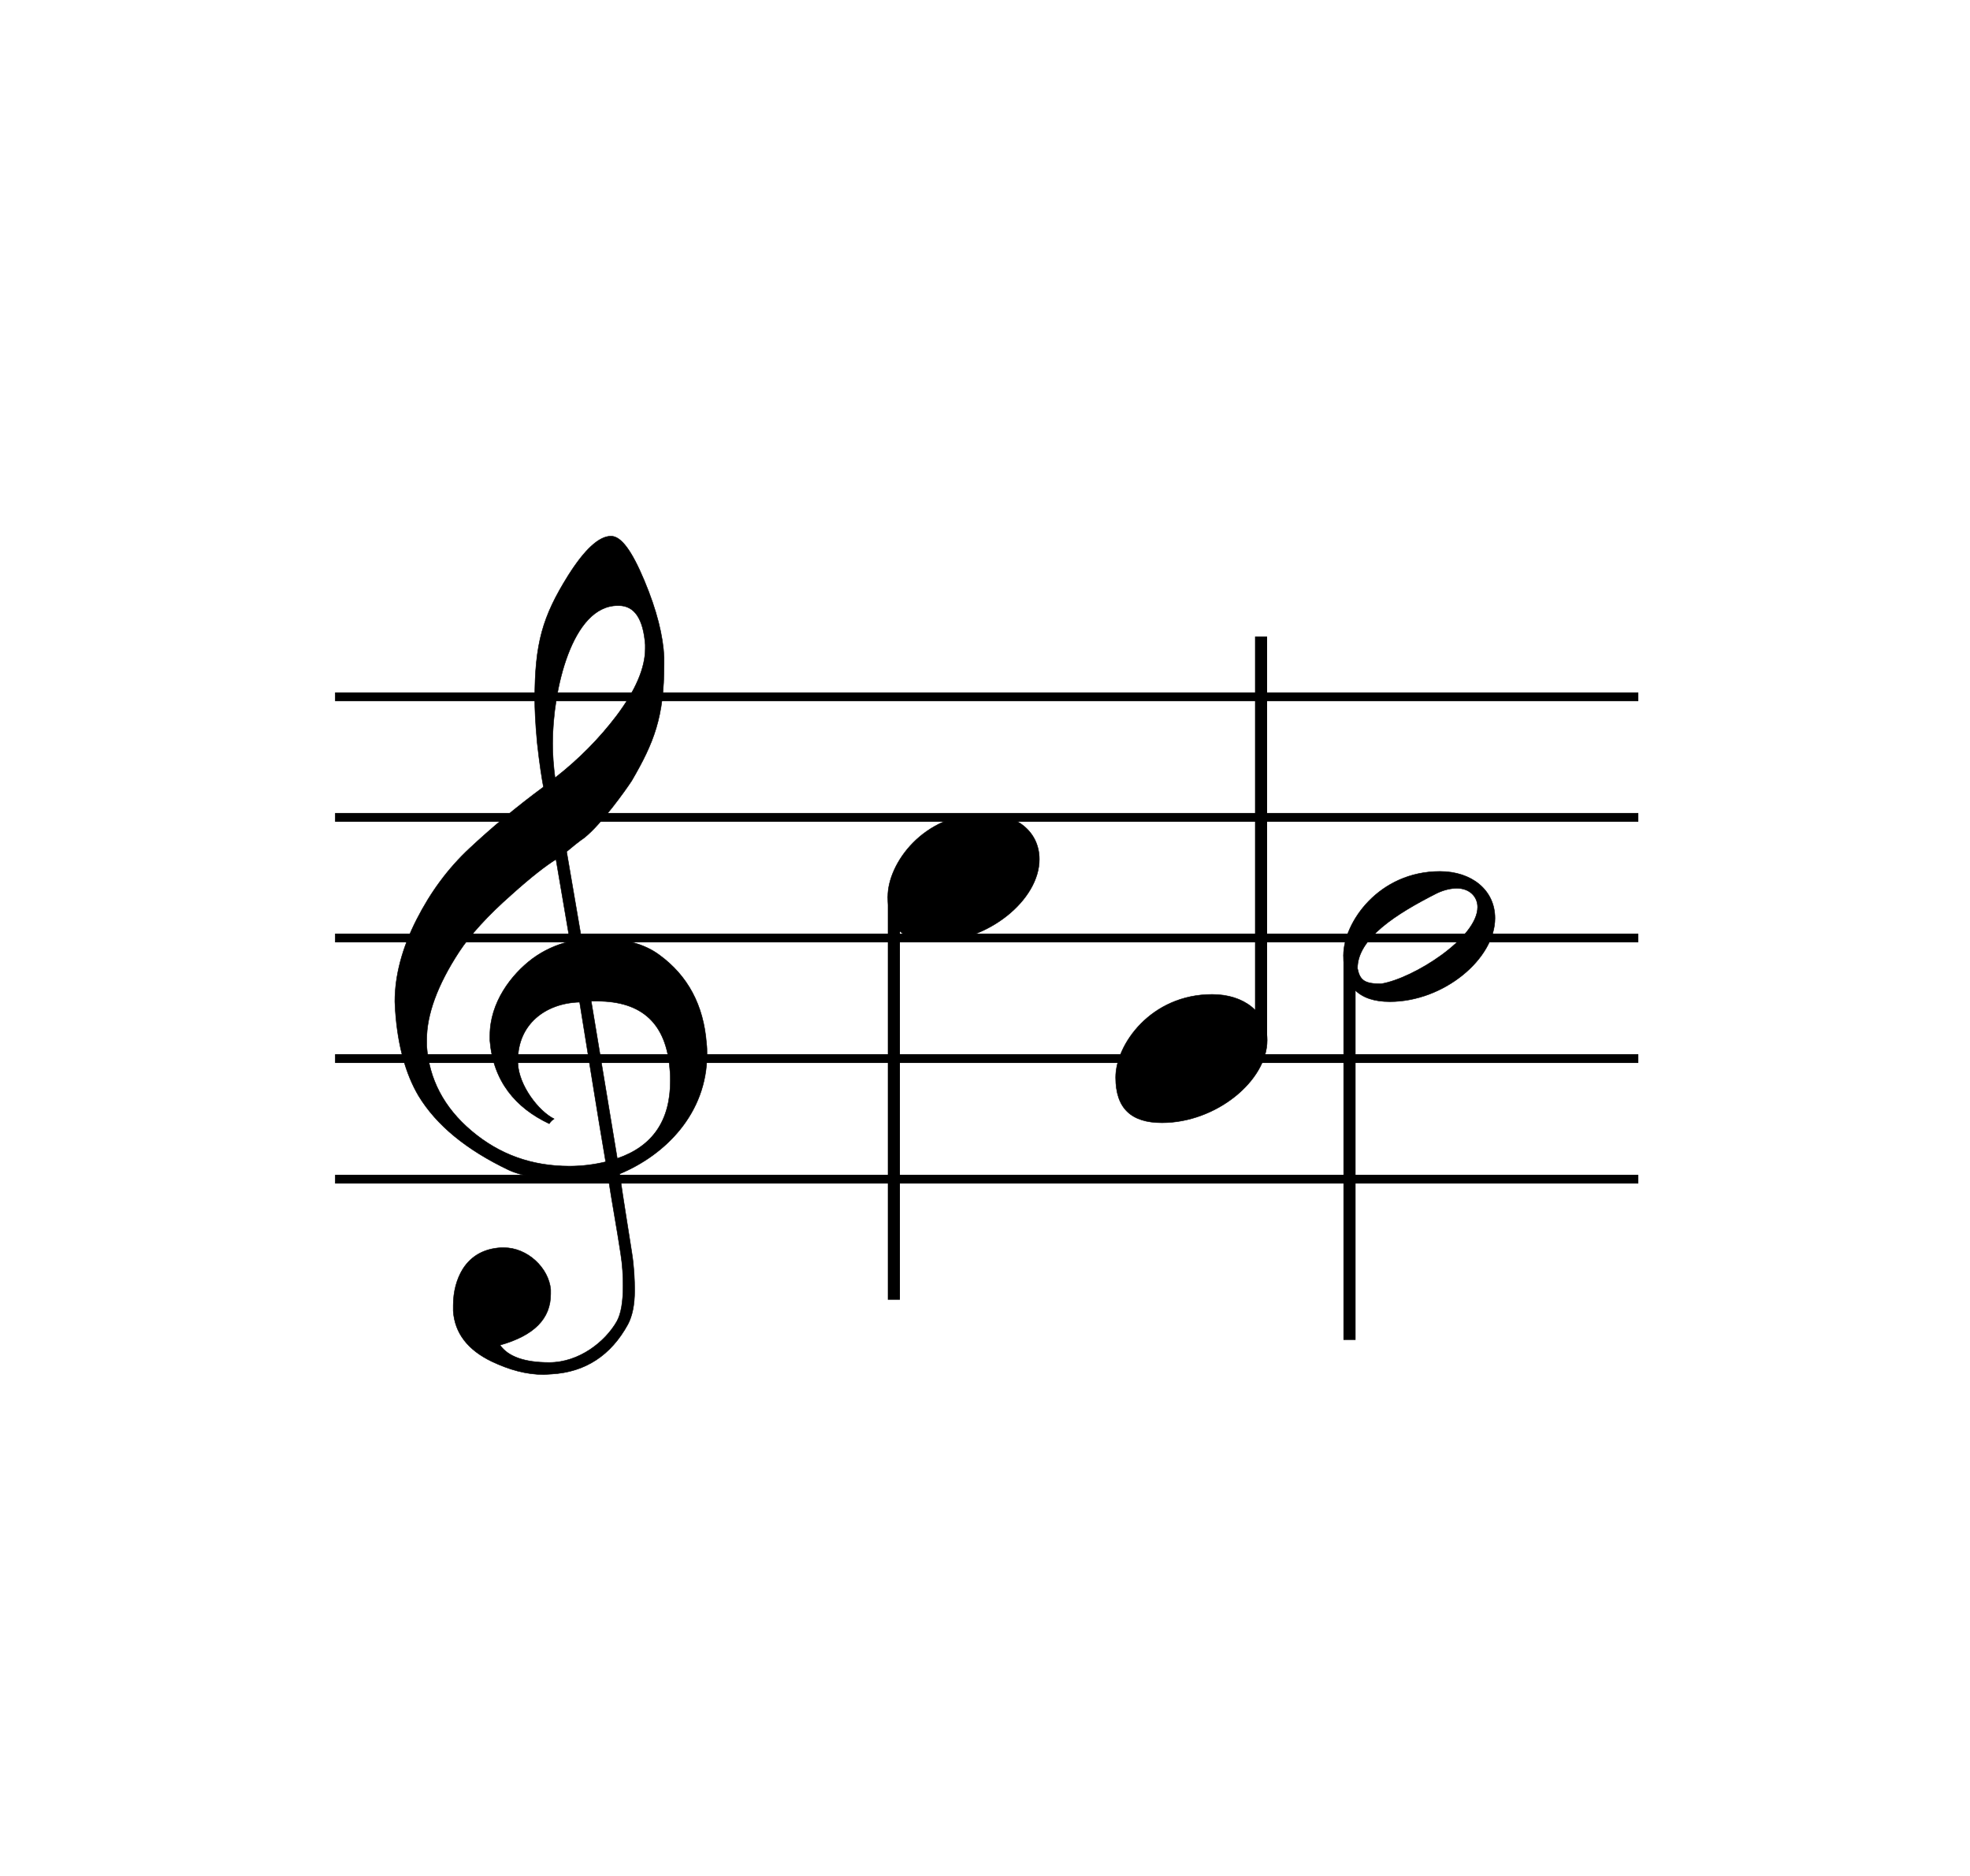
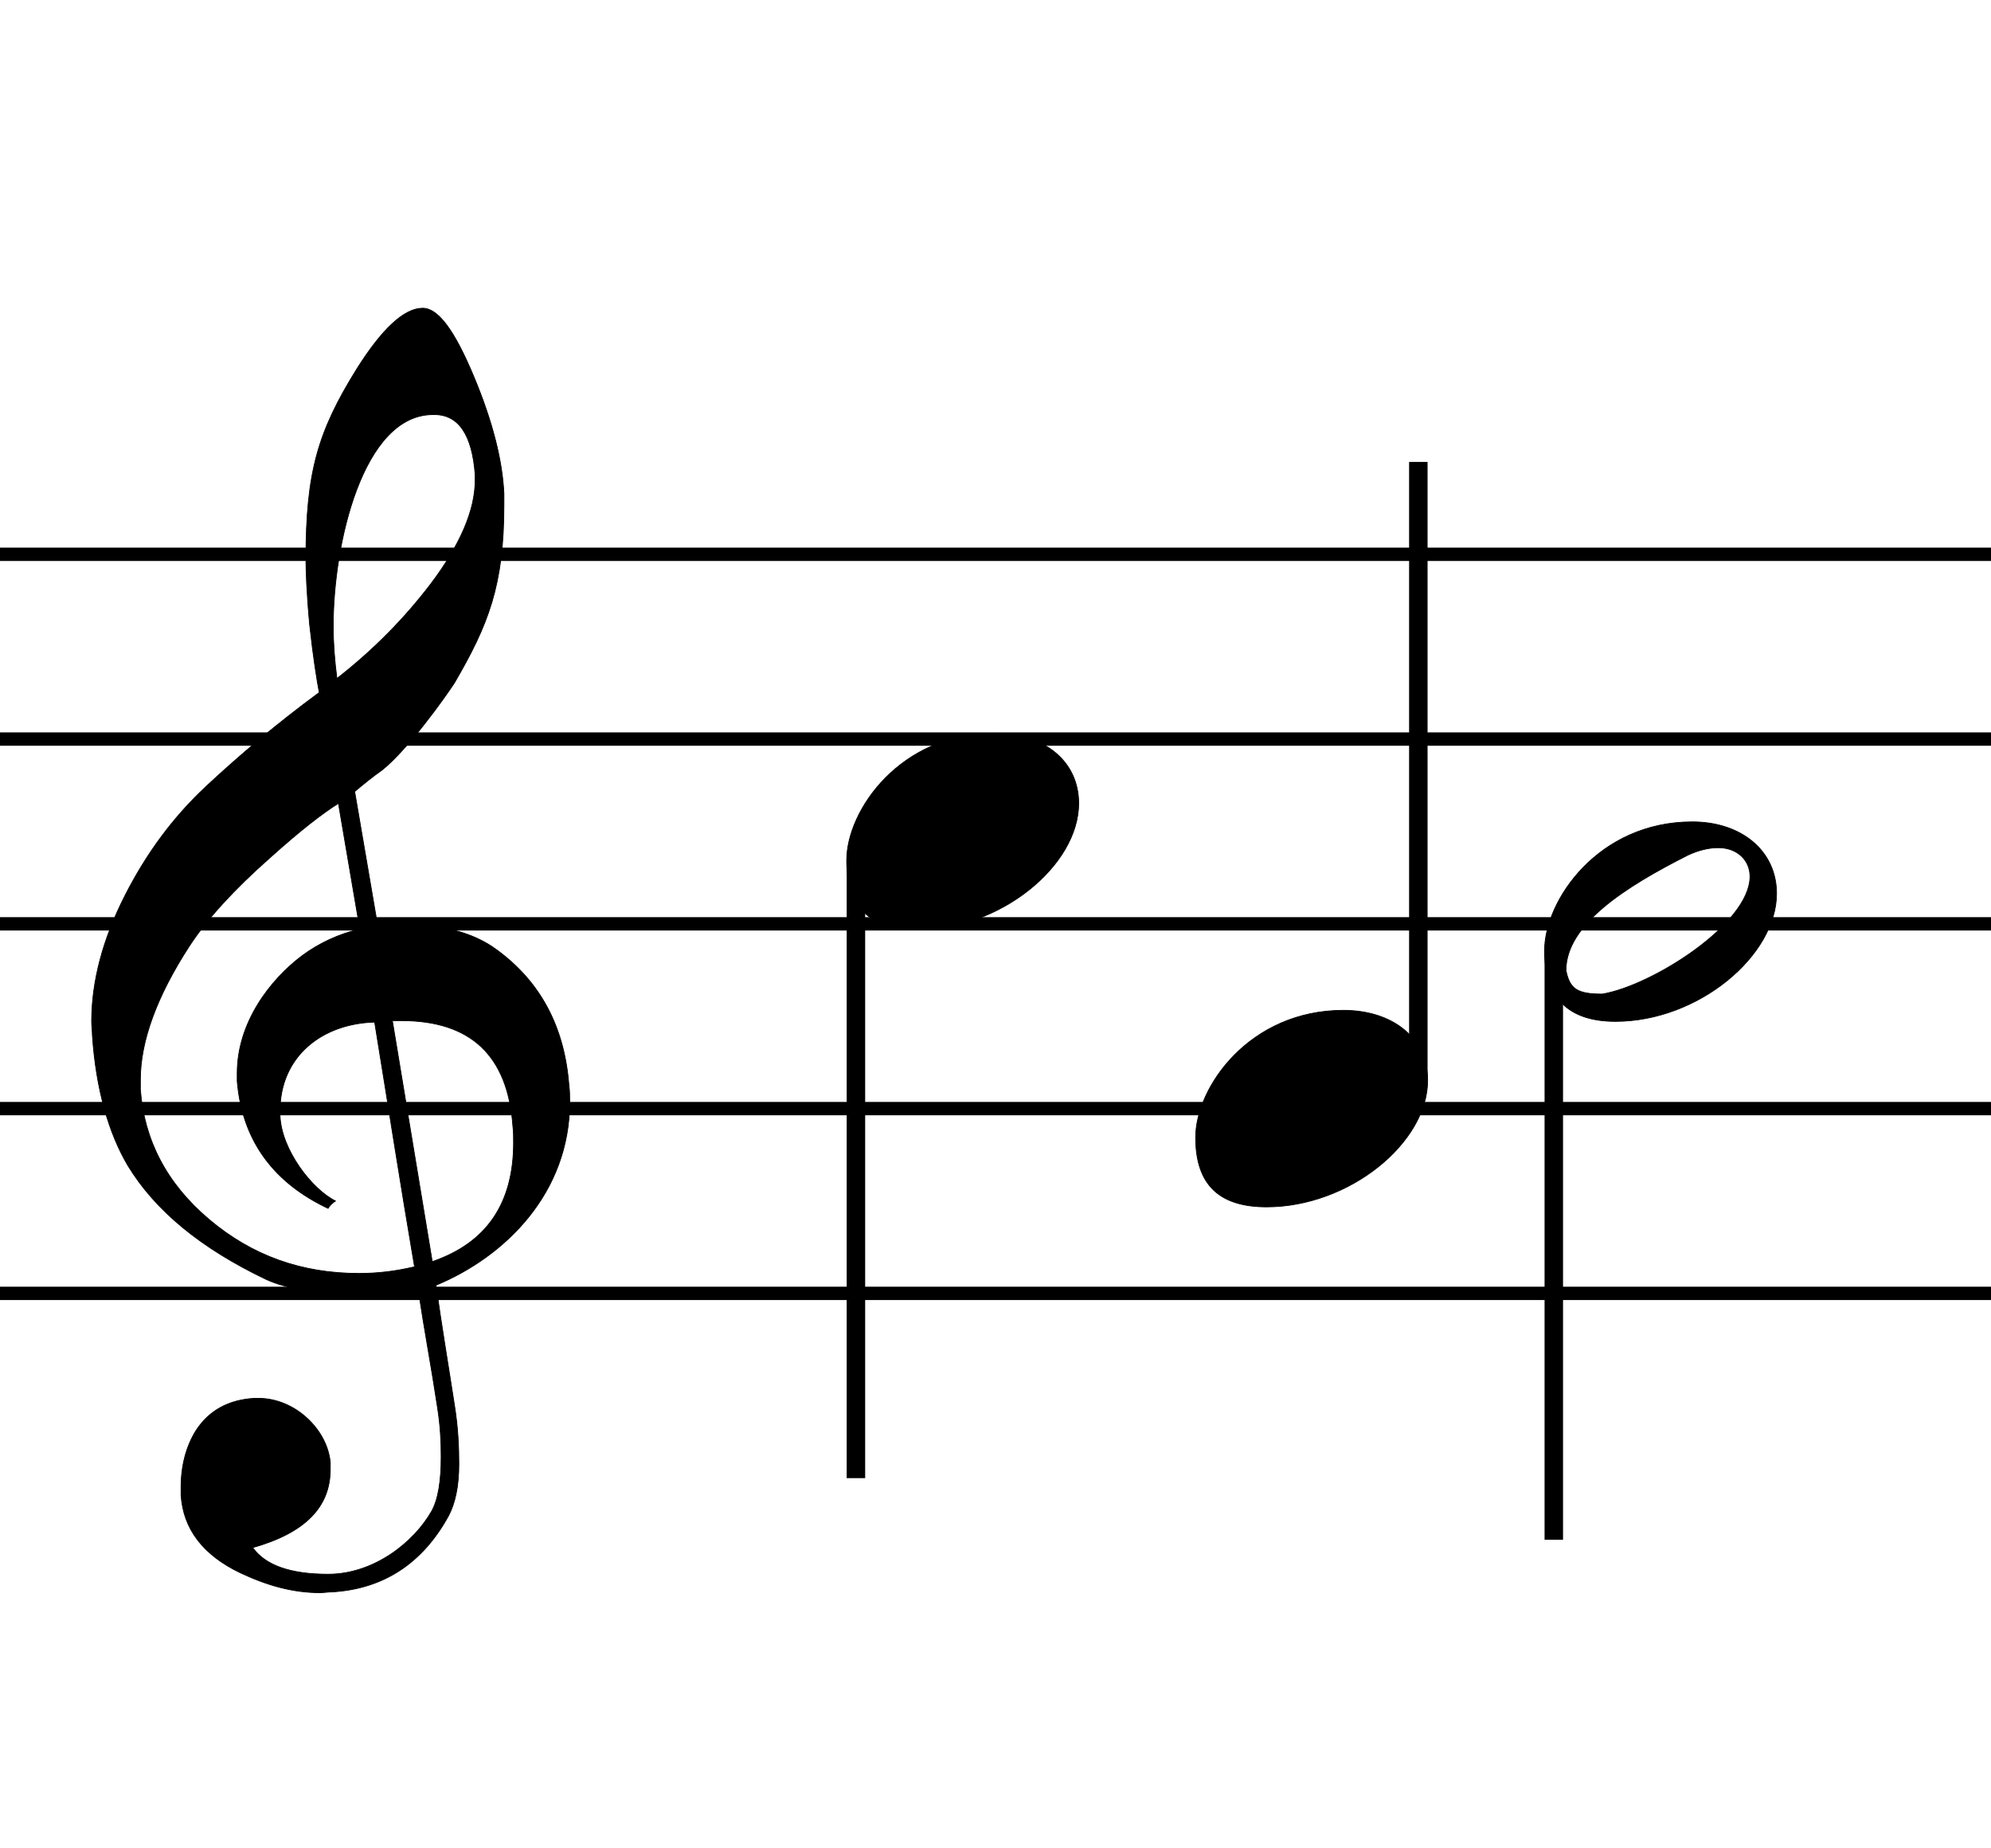
- <svg xmlns="http://www.w3.org/2000/svg" xmlns:xlink="http://www.w3.org/1999/xlink" width="294px" height="280px" version="1.1" overflow="visible" id="utkgyvd">
+ <svg xmlns="http://www.w3.org/2000/svg" xmlns:xlink="http://www.w3.org/1999/xlink" width="194px" height="180px" version="1.1" overflow="visible" id="utkgyvd">
  <defs>
    <g id="E050-utkgyvd">
      <path transform="scale(1,-1)" d="M441 -245c-23 -4 -48 -6 -76 -6c-59 0 -102 7 -130 20c-88 42 -150 93 -187 154c-26 44 -43 103 -48 176c0 6 -1 13 -1 19c0 54 15 111 45 170c29 57 65 106 110 148s96 85 153 127c-3 16 -8 46 -13 92c-4 43 -5 73 -5 89c0 117 16 172 69 257c34 54 64 82 89 82 c21 0 43 -30 69 -92s39 -115 41 -159v-15c0 -109 -21 -162 -67 -241c-13 -20 -63 -90 -98 -118c-13 -9 -25 -19 -37 -29l31 -181c8 1 18 2 28 2c58 0 102 -12 133 -35c59 -43 92 -104 98 -184c1 -7 1 -15 1 -22c0 -123 -87 -209 -181 -248c8 -57 17 -110 25 -162 c5 -31 6 -58 6 -80c0 -30 -5 -53 -14 -70c-35 -64 -88 -99 -158 -103c-5 0 -11 -1 -16 -1c-37 0 -72 10 -108 27c-50 24 -77 59 -80 105v11c0 29 7 55 20 76c18 28 45 42 79 44h6c49 0 93 -42 97 -87v-9c0 -51 -34 -86 -105 -106c17 -24 51 -36 102 -36c62 0 116 43 140 85 c9 16 13 41 13 74c0 20 -1 42 -5 67c-8 53 -18 106 -26 159zM461 939c-95 0 -135 -175 -135 -286c0 -24 2 -48 5 -71c50 39 92 82 127 128c40 53 60 100 60 140v8c-4 53 -22 81 -55 81h-2zM406 119l54 -326c73 25 110 78 110 161c0 7 0 15 -1 23c-7 95 -57 142 -151 142h-12 zM382 117c-72 -2 -128 -47 -128 -120v-7c2 -46 43 -99 75 -115c-3 -2 -7 -5 -10 -10c-70 33 -116 88 -123 172v11c0 68 44 126 88 159c23 17 49 29 78 36l-29 170c-21 -13 -52 -37 -92 -73c-50 -44 -86 -84 -109 -119c-45 -69 -67 -130 -67 -182v-13c5 -68 35 -127 93 -176 s125 -73 203 -73c25 0 50 3 75 9c-19 111 -36 221 -54 331z" />
    </g>
    <g id="E0A4-utkgyvd">
      <path transform="scale(1,-1)" d="M0 -39c0 68 73 172 200 172c66 0 114 -37 114 -95c0 -84 -106 -171 -218 -171c-64 0 -96 30 -96 94z" />
    </g>
    <g id="E0A3-utkgyvd">
      <path transform="scale(1,-1)" d="M278 64c0 22 -17 39 -43 39c-12 0 -26 -3 -41 -10c-85 -43 -165 -94 -165 -156c5 -25 15 -32 49 -32c67 11 200 95 200 159zM0 -36c0 68 73 174 200 174c66 0 114 -39 114 -97c0 -84 -106 -173 -218 -173c-64 0 -96 32 -96 96z" />
    </g>
  </defs>
  <style type="text/css">#utkgyvd g.ending, #utkgyvd g.fing, #utkgyvd g.reh, #utkgyvd g.tempo {font-weight:bold;}#utkgyvd g.dir, #utkgyvd g.dynam, #utkgyvd g.mNum {font-style:italic;}#utkgyvd g.label {font-weight:normal;}#utkgyvd ellipse, #utkgyvd path, #utkgyvd polygon, #utkgyvd polyline, #utkgyvd rect {stroke:currentColor}</style>
-   <svg class="definition-scale" color="black" font-family="Times, serif" viewBox="0 0 2940 2800">
-     <g class="page-margin" transform="translate(500, 500)">
+   <svg class="definition-scale" color="black" font-family="Times, serif" viewBox="0 0 1940 1800">
+     <g class="page-margin" transform="translate(0, 0)">
      <g id="vm0cskj" class="mdiv pageMilestone" />
      <g id="w1gp8zt3" class="score pageMilestone" />
      <g id="l1c7wtea" class="system">
        <g id="y1h5pmcw" class="section systemMilestone" />
        <g id="d1mrro7x" class="section systemMilestone" />
        <g id="l18tez50" class="measure">
          <g id="u6wpfb2" class="staff">
            <path d="M0 540 L1945 540" stroke-width="13" />
            <path d="M0 720 L1945 720" stroke-width="13" />
            <path d="M0 900 L1945 900" stroke-width="13" />
            <path d="M0 1080 L1945 1080" stroke-width="13" />
            <path d="M0 1260 L1945 1260" stroke-width="13" />
            <g id="x1c580aq" class="clef">
              <use xlink:href="#E050-utkgyvd" transform="translate(90, 1080) scale(0.72, 0.72)" />
            </g>
            <g id="ytumklt" class="keySig" />
            <g id="zrnjizh" class="meterSig" visibility="hidden" />
            <g id="w1nxeae4" class="layer">
              <g id="xdhwqgs" class="note">
                <g class="notehead">
                  <use xlink:href="#E0A4-utkgyvd" transform="translate(825, 810) scale(0.72, 0.72)" />
                </g>
                <g id="b1ec8su" class="stem">
                  <path d="M834 838 L834 1440" stroke-width="18" />
                </g>
                <g id="y1otgahk" class="accid" />
              </g>
              <g id="zxkq1is" class="note">
                <g class="notehead">
                  <use xlink:href="#E0A4-utkgyvd" transform="translate(1165, 1080) scale(0.72, 0.72)" />
                </g>
                <g id="c190kx2u" class="stem">
                  <path d="M1382 1052 L1382 450" stroke-width="18" />
                </g>
                <g id="a6d7ksm" class="accid" />
              </g>
              <g id="b2mk7mj" class="note">
                <g class="notehead">
                  <use xlink:href="#E0A3-utkgyvd" transform="translate(1505, 900) scale(0.72, 0.72)" />
                </g>
                <g id="d12fzf00" class="stem">
                  <path d="M1514 925 L1514 1500" stroke-width="18" />
                </g>
                <g id="c8yrr2j" class="accid" />
              </g>
            </g>
          </g>
          <g id="v6y4qy2" class="tempo">
            <text x="825" y="495" font-size="0px" />
          </g>
          <g id="ticjoam" class="barLine" />
        </g>
        <g id="myf0ryr" class="systemMilestoneEnd d1mrro7x" />
        <g id="n5gdr8i" class="systemMilestoneEnd y1h5pmcw" />
      </g>
      <g id="o204aqf" class="pageMilestoneEnd w1gp8zt3" />
      <g id="pif0by4" class="pageMilestoneEnd vm0cskj" />
      <g id="q19cpqky" class="pgHead autogenerated" />
    </g>
  </svg>
</svg>
